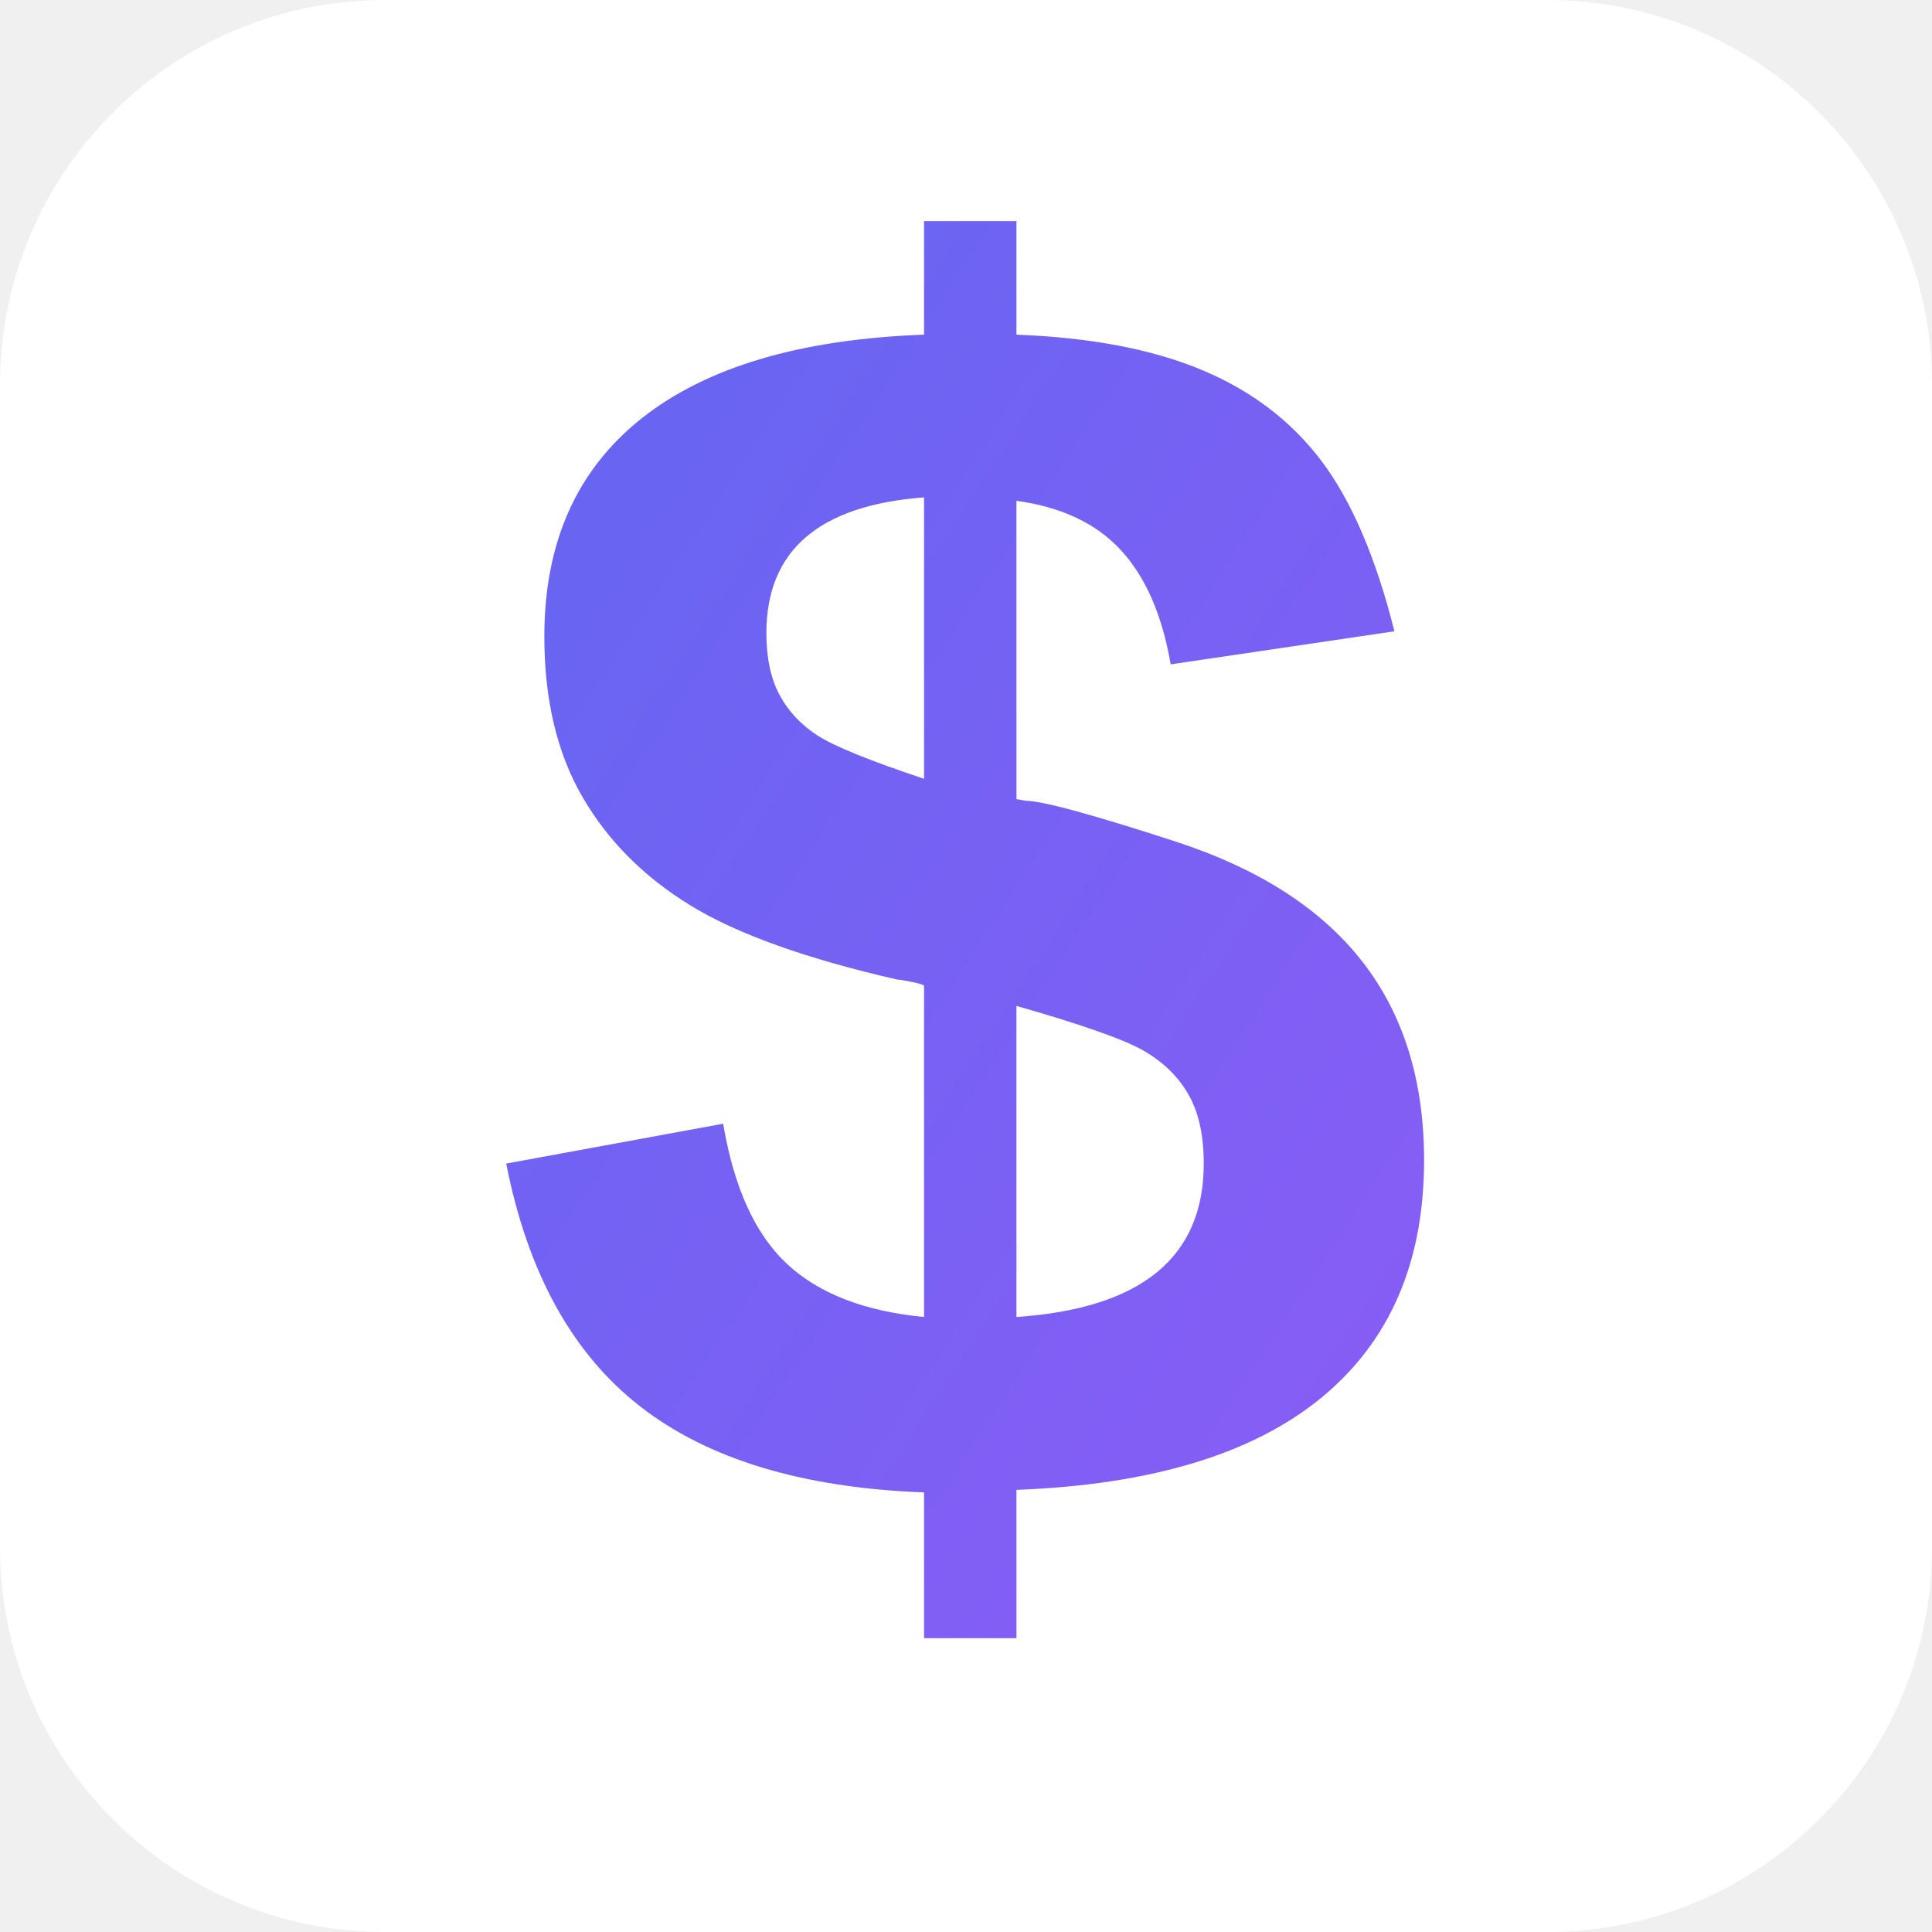
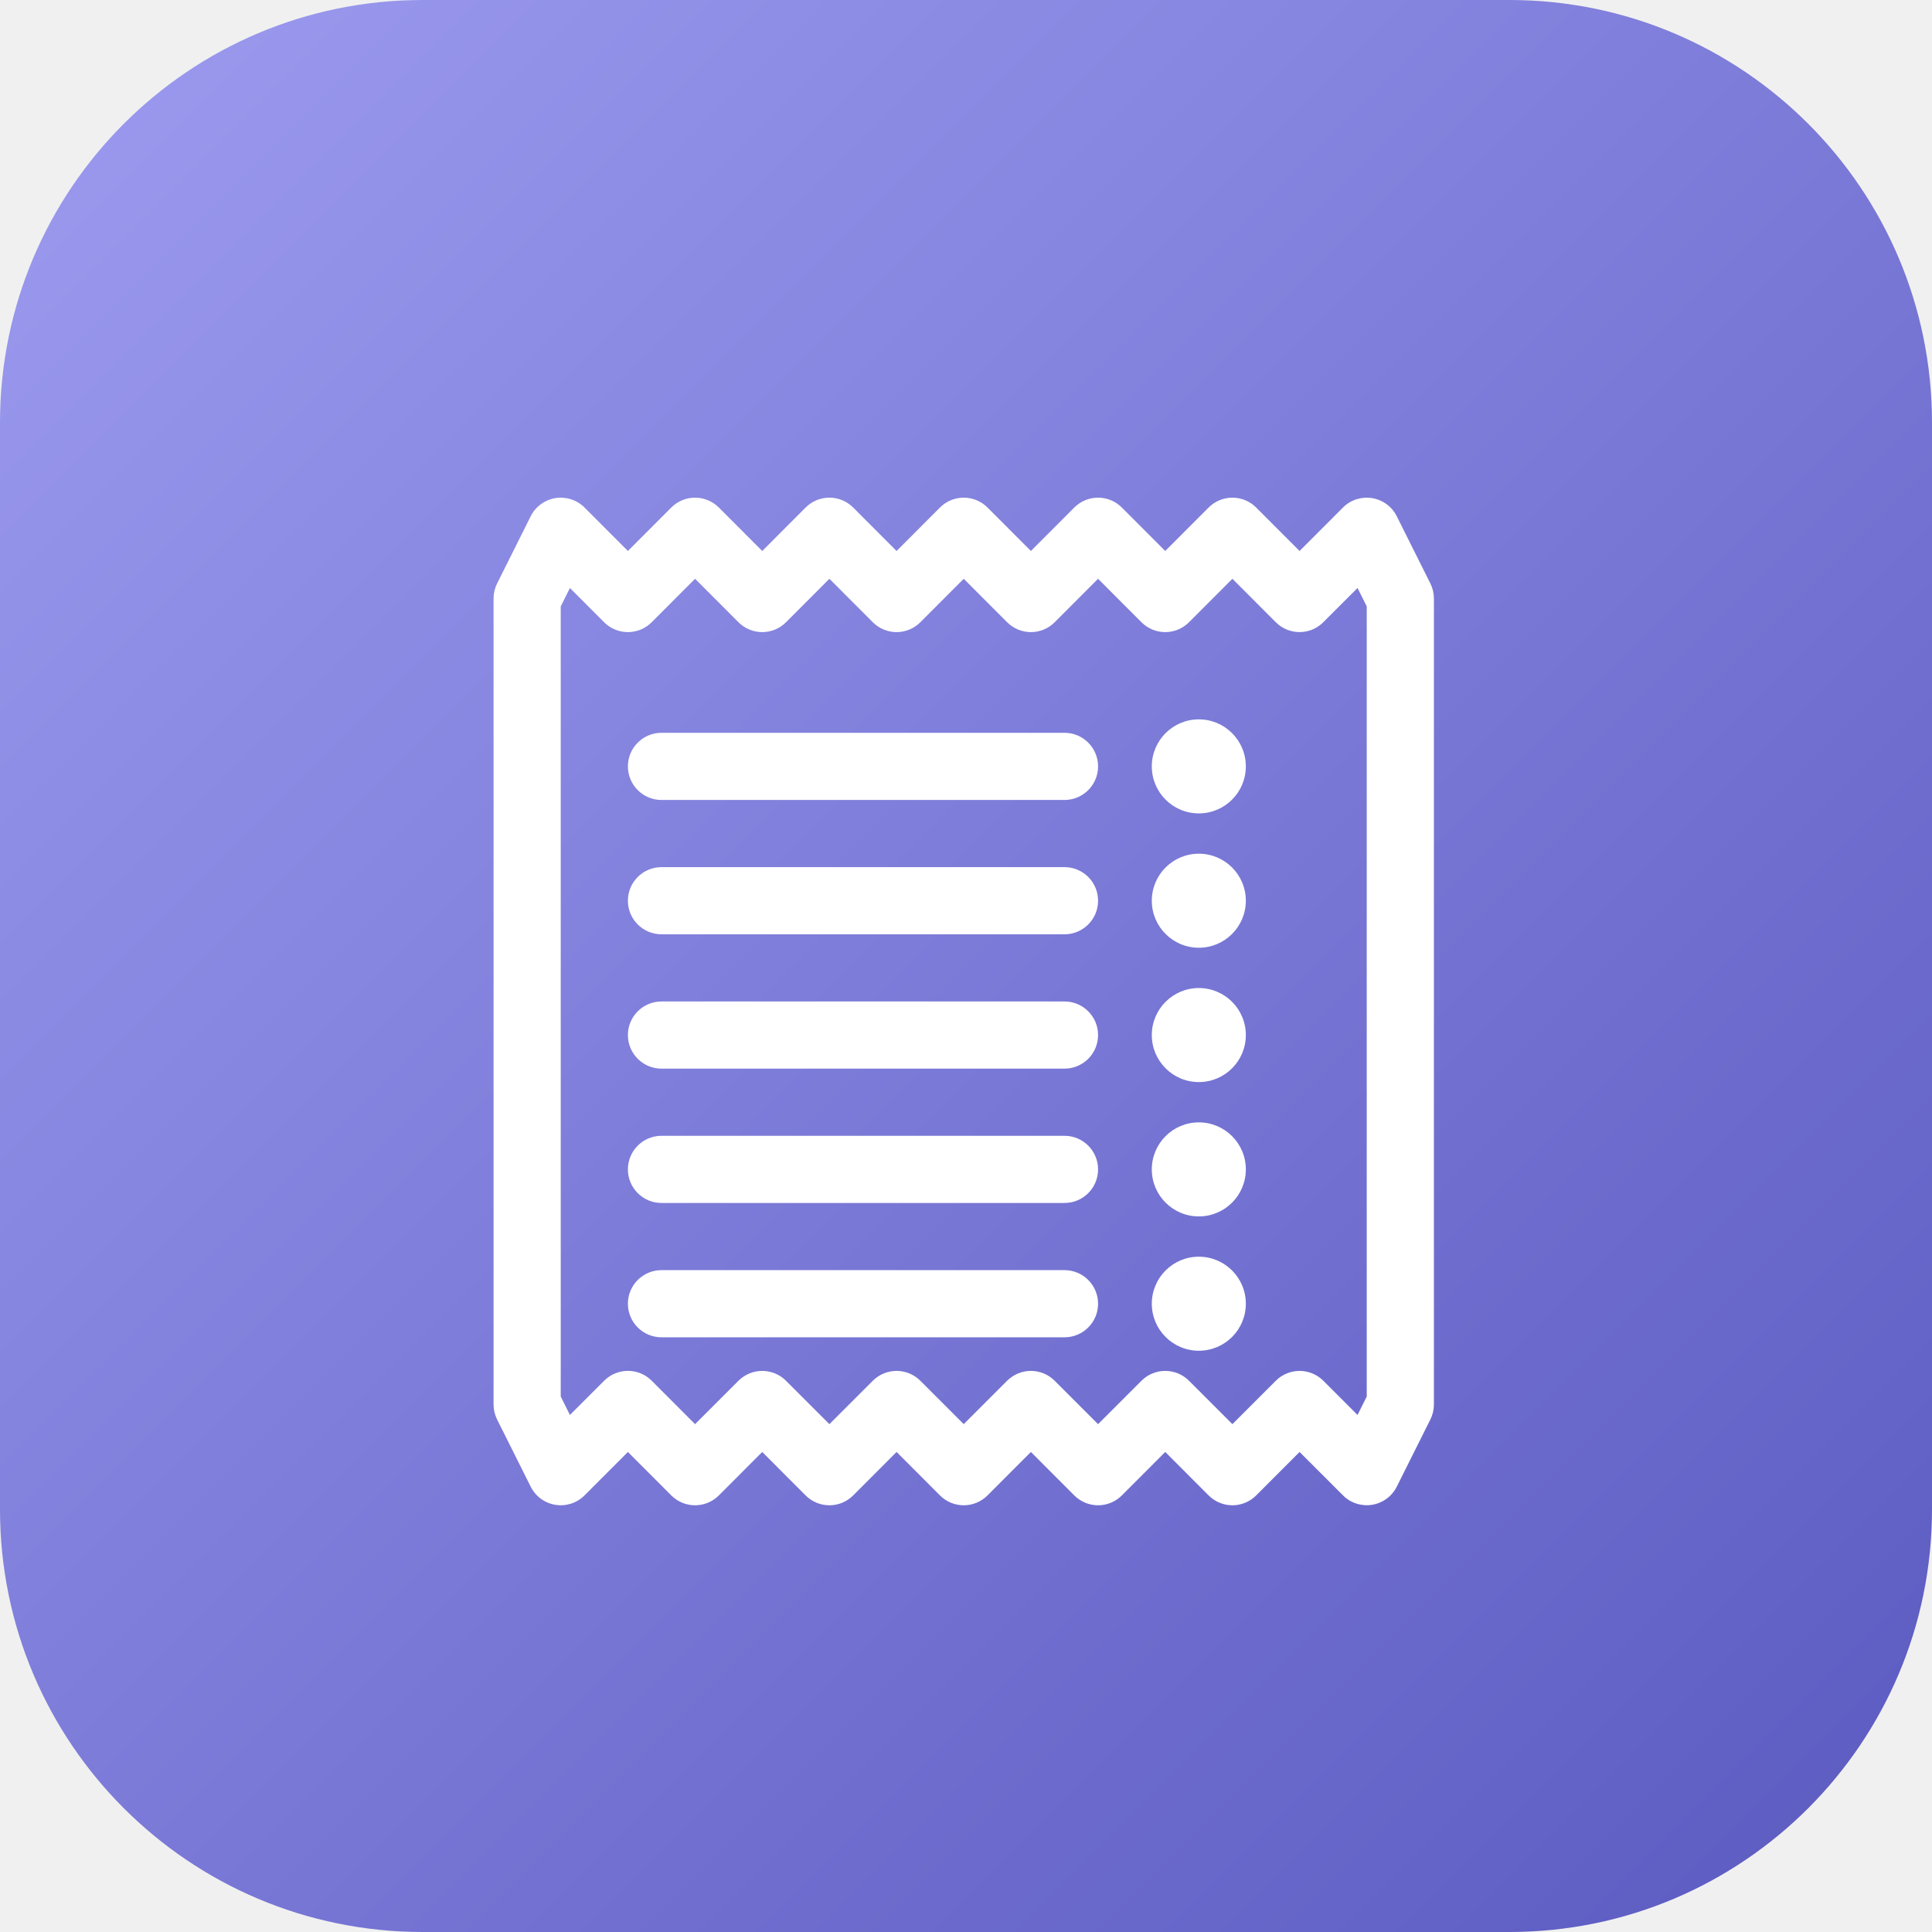
<svg xmlns="http://www.w3.org/2000/svg" viewBox="0 0 512 512">
  <defs>
-     <linearGradient id="purpleGradient" x1="0%" y1="0%" x2="100%" y2="100%">
-       <stop offset="0%" style="stop-color:#6366f1;stop-opacity:1" />
-       <stop offset="100%" style="stop-color:#8b5cf6;stop-opacity:1" />
+     <linearGradient id="bgGradient" x1="0%" y1="0%" x2="100%" y2="100%">
+       <stop offset="0%" style="stop-color:#9D9CF0;stop-opacity:1" />
+       <stop offset="100%" style="stop-color:#5A59C0;stop-opacity:1" />
    </linearGradient>
  </defs>
-   <rect width="512" height="512" fill="white" rx="102" />
-   <text x="256" y="400" font-family="Arial, sans-serif" font-size="460" font-weight="900" fill="url(#purpleGradient)" text-anchor="middle" font-stretch="expanded">$</text>
+   <rect width="512" height="512" fill="url(#bgGradient)" rx="112" />
+   <g transform="translate(113, 123) scale(17.8)">
+     <path fill="white" d="M1.92.506a.5.5 0 0 1 .434.14L3 1.293l.646-.647a.5.5 0 0 1 .708 0L5 1.293l.646-.647a.5.5 0 0 1 .708 0L7 1.293l.646-.647a.5.5 0 0 1 .708 0L9 1.293l.646-.647a.5.5 0 0 1 .708 0l.646.647.646-.647a.5.5 0 0 1 .708 0l.646.647.646-.647a.5.5 0 0 1 .801.13l.5 1A.5.5 0 0 1 15 2v12a.5.5 0 0 1-.053.224l-.5 1a.5.5 0 0 1-.8.13L13 14.707l-.646.647a.5.5 0 0 1-.708 0L11 14.707l-.646.647a.5.5 0 0 1-.708 0L9 14.707l-.646.647a.5.5 0 0 1-.708 0L7 14.707l-.646.647a.5.5 0 0 1-.708 0L5 14.707l-.646.647a.5.5 0 0 1-.708 0L3 14.707l-.646.647a.5.5 0 0 1-.801-.13l-.5-1A.5.5 0 0 1 1 14V2a.5.5 0 0 1 .053-.224l.5-1a.5.5 0 0 1 .367-.27m.217 1.338L2 2.118v11.764l.137.274.51-.51a.5.5 0 0 1 .707 0l.646.647.646-.646a.5.5 0 0 1 .708 0l.646.646.646-.646a.5.5 0 0 1 .708 0l.646.646.646-.646a.5.5 0 0 1 .708 0l.646.646.646-.646a.5.5 0 0 1 .708 0l.646.646.646-.646a.5.5 0 0 1 .708 0l.509.509.137-.274V2.118l-.137-.274-.51.51a.5.5 0 0 1-.707 0L12 1.707l-.646.647a.5.5 0 0 1-.708 0L10 1.707l-.646.647a.5.5 0 0 1-.708 0L8 1.707l-.646.647a.5.5 0 0 1-.708 0L6 1.707l-.646.647a.5.5 0 0 1-.708 0L4 1.707l-.646.647a.5.5 0 0 1-.708 0z" />
+     <path fill="white" d="M3 4.5a.5.5 0 0 1 .5-.5h6a.5.5 0 1 1 0 1h-6a.5.5 0 0 1-.5-.5m0 2a.5.5 0 0 1 .5-.5h6a.5.5 0 1 1 0 1h-6a.5.5 0 0 1-.5-.5m0 2a.5.5 0 0 1 .5-.5h6a.5.5 0 1 1 0 1h-6a.5.5 0 0 1-.5-.5m0 2a.5.5 0 0 1 .5-.5h6a.5.5 0 0 1 0 1h-6a.5.5 0 0 1-.5-.5m0 2a.5.5 0 0 1 .5-.5h6a.5.5 0 0 1 0 1h-6a.5.5 0 0 1-.5-.5" />
+     <circle fill="white" cx="11.5" cy="4.5" r="0.7" />
+     <circle fill="white" cx="11.5" cy="6.5" r="0.7" />
+     <circle fill="white" cx="11.5" cy="8.5" r="0.7" />
+     <circle fill="white" cx="11.5" cy="10.5" r="0.7" />
+     <circle fill="white" cx="11.5" cy="12.5" r="0.7" />
+   </g>
</svg>
